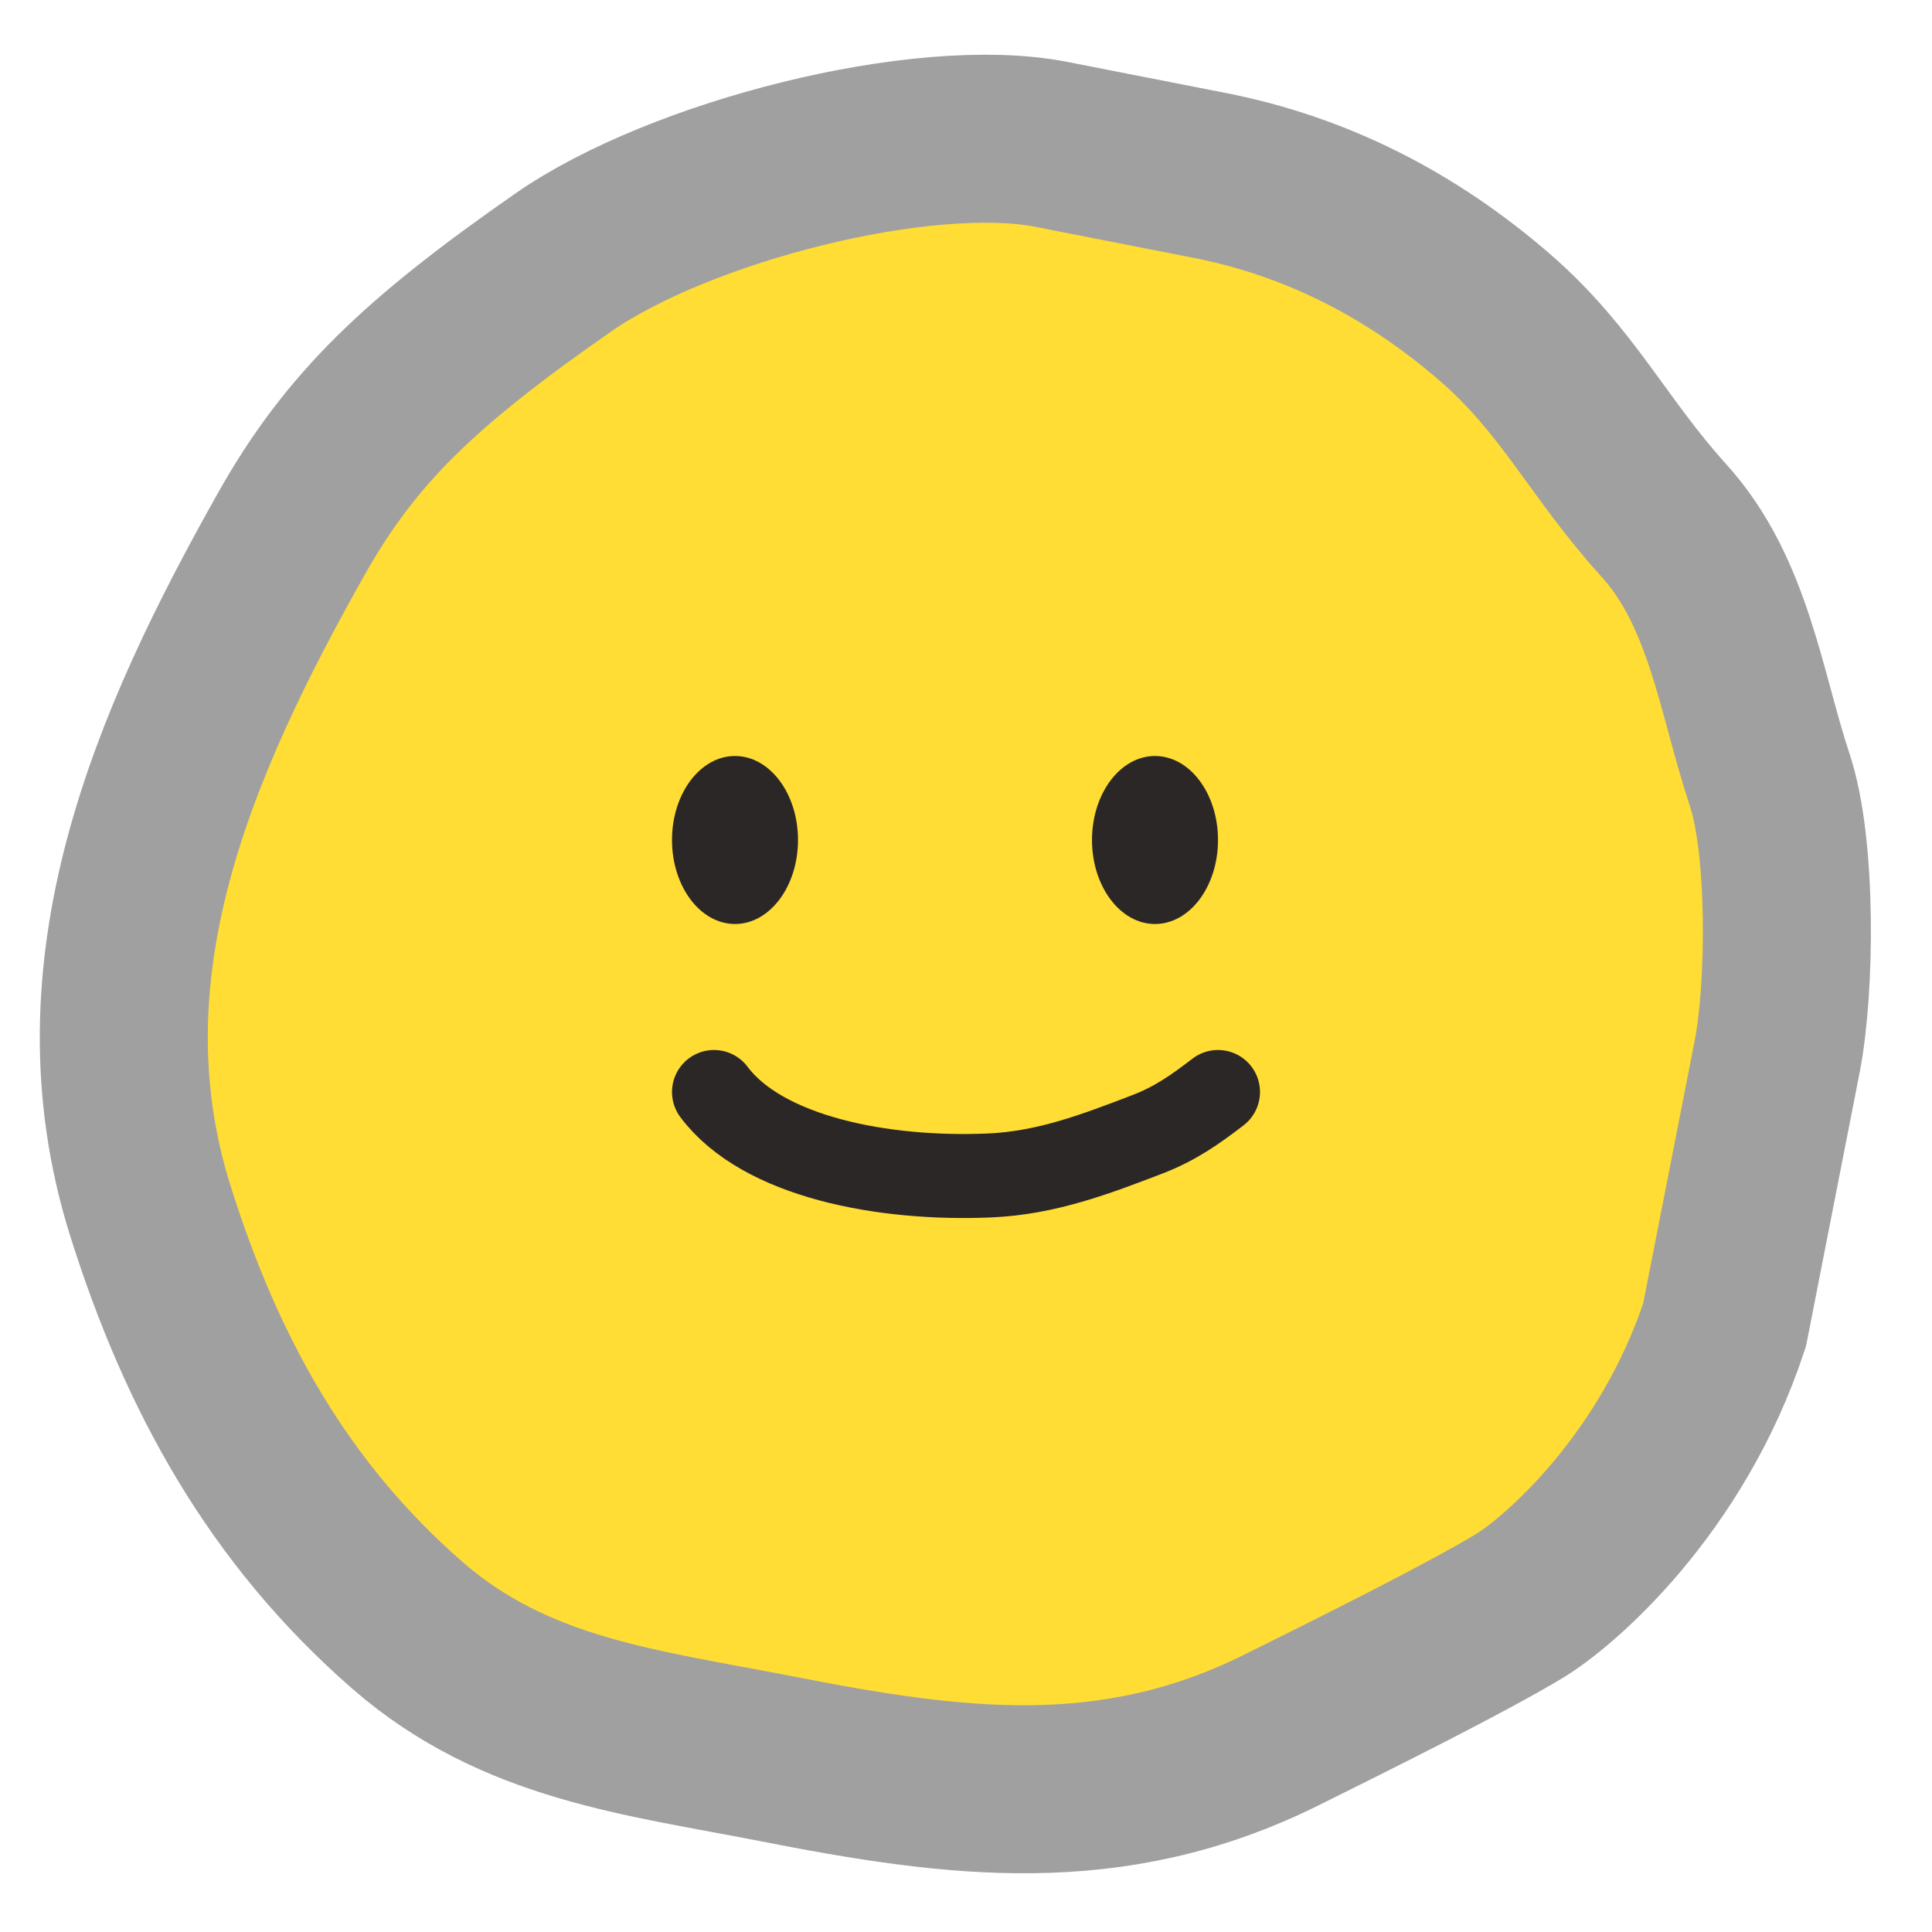
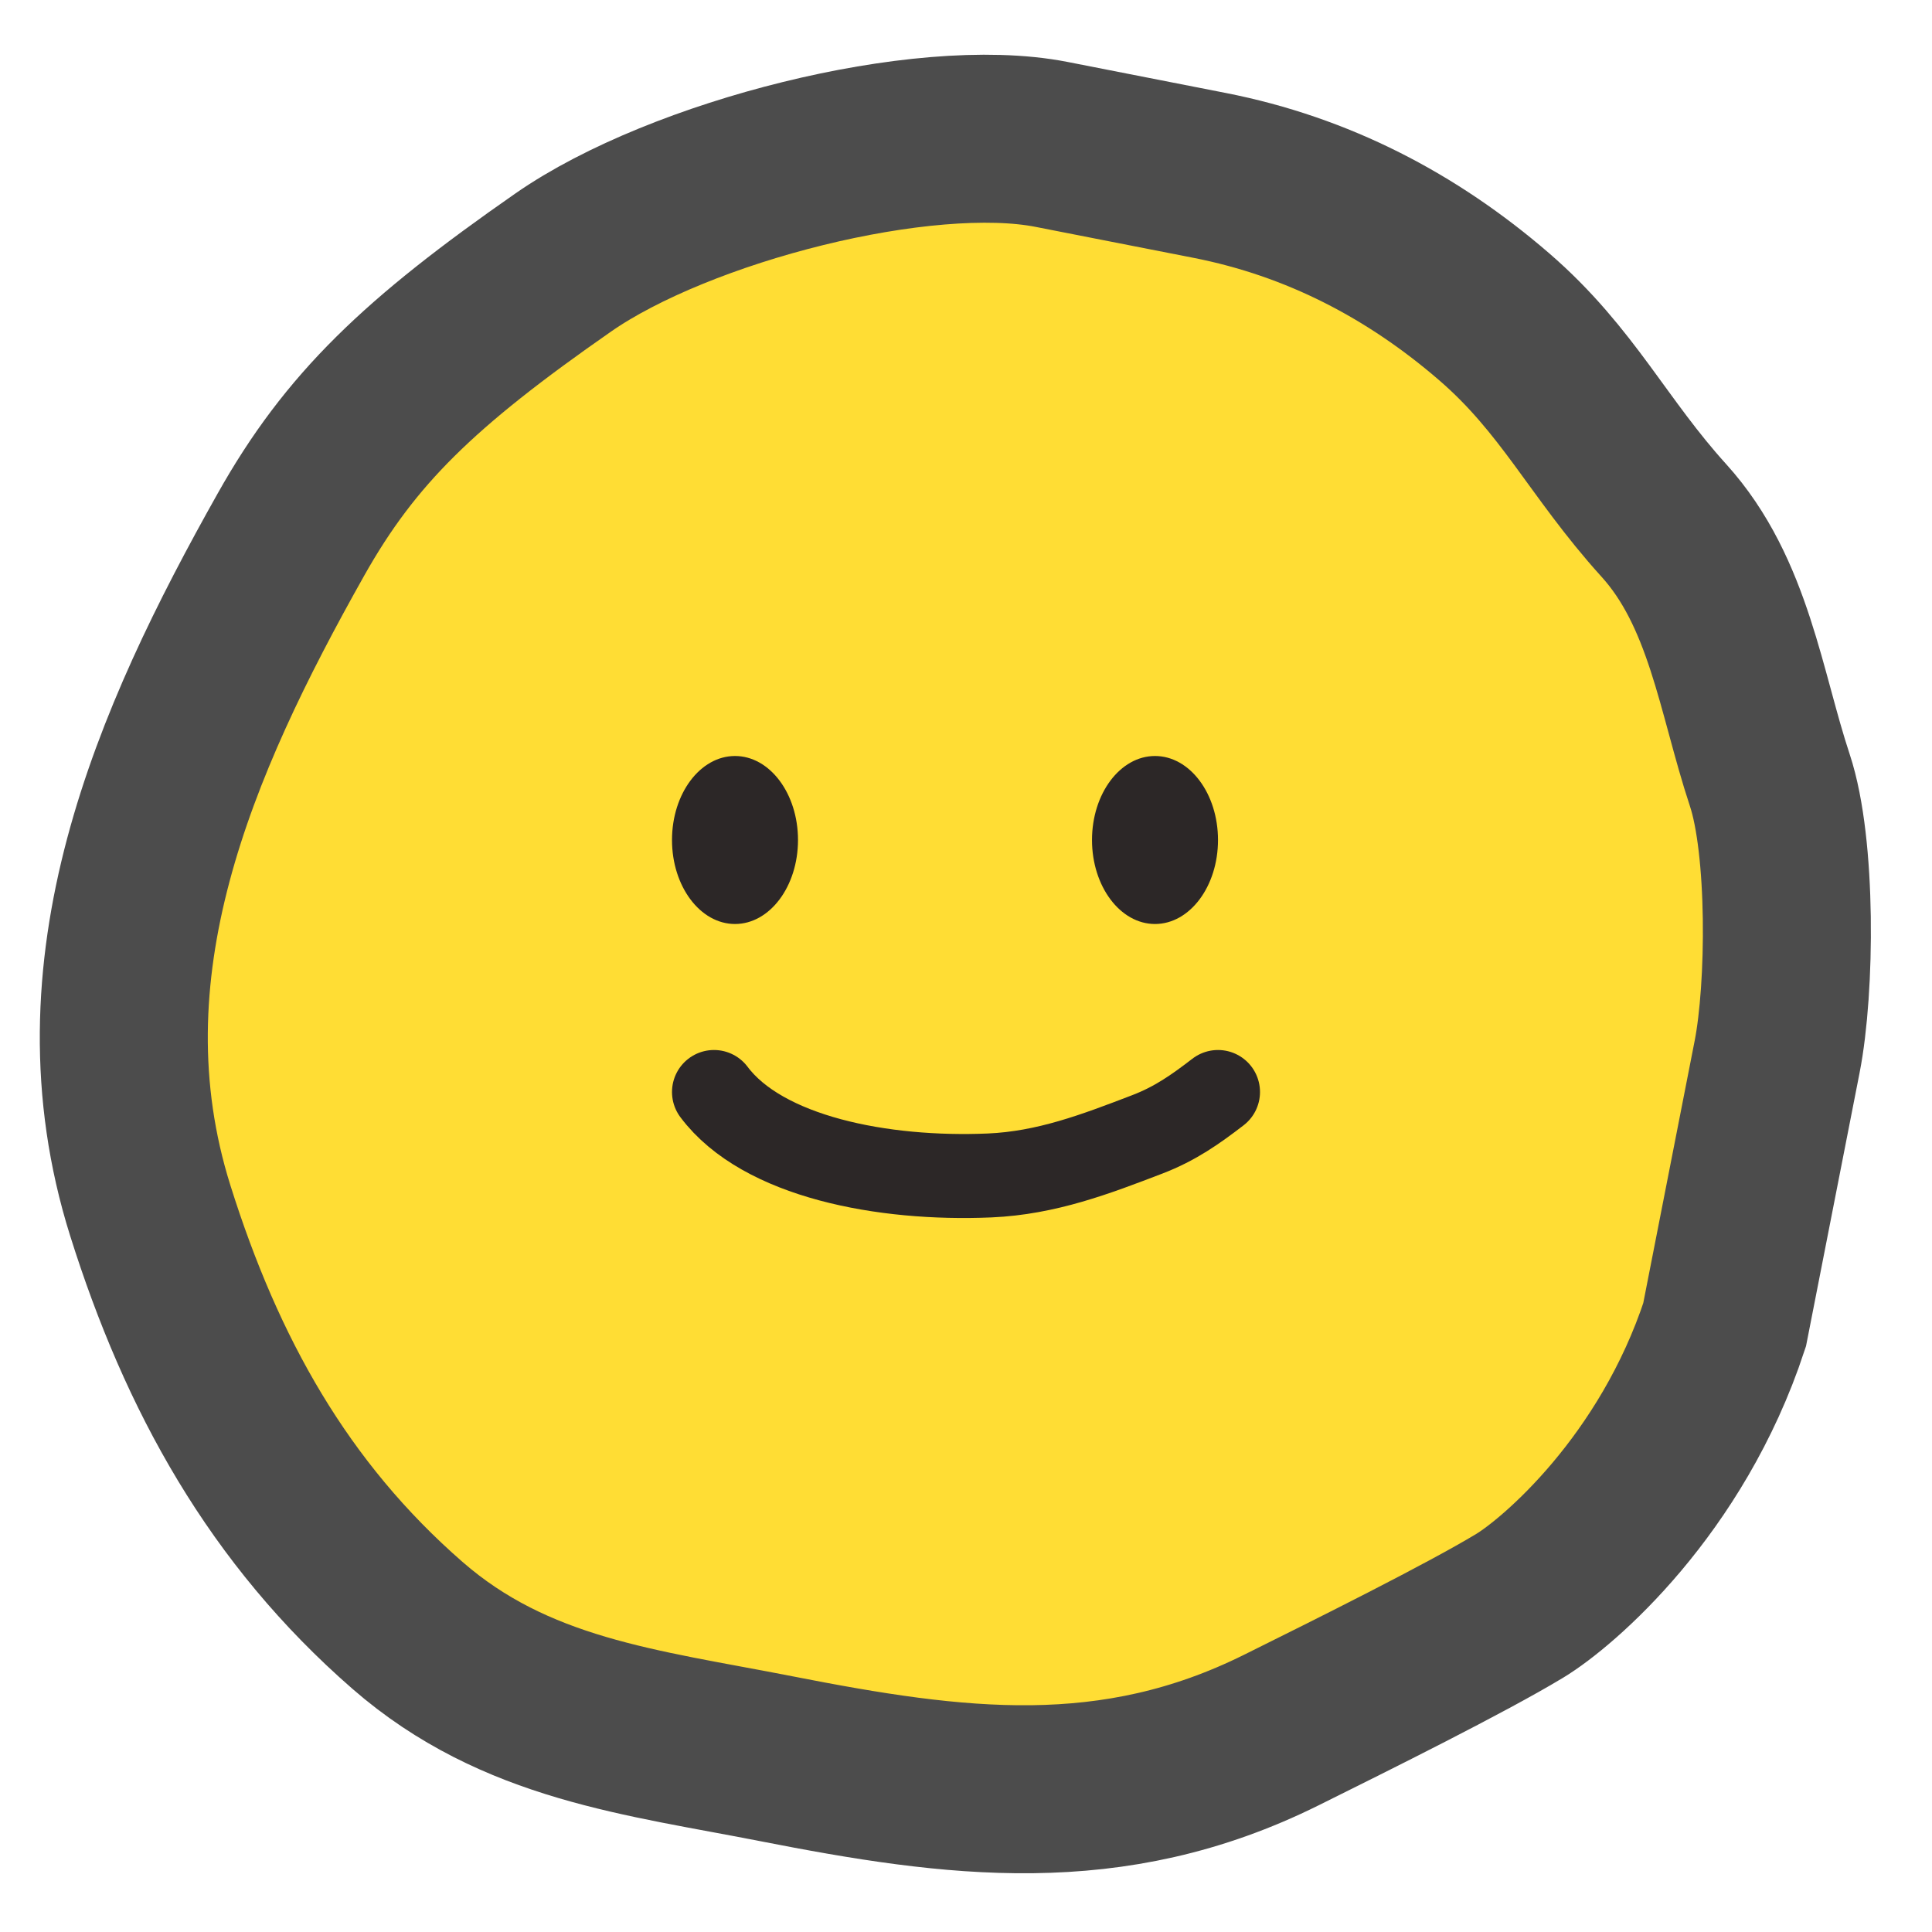
<svg xmlns="http://www.w3.org/2000/svg" width="46" height="46" viewBox="0 0 46 46" fill="none">
-   <path d="M6.928 12.726C8.346 10.204 9.986 8.634 13.412 6.249C16.19 4.316 21.981 2.839 25.036 3.438L28.799 4.176C31.373 4.681 33.621 5.853 35.578 7.544C37.326 9.054 38.05 10.664 39.615 12.391C41.166 14.103 41.443 16.481 42.139 18.578C42.663 20.157 42.634 23.523 42.312 25.164L41.062 31.543C39.801 35.372 37.105 37.676 36.182 38.234C34.904 39.007 32.201 40.351 30.507 41.192C26.462 43.201 22.75 42.711 18.492 41.876C15.284 41.246 12.271 40.939 9.699 38.697C6.638 36.029 4.805 32.727 3.577 28.82C1.773 23.078 4.144 17.675 6.928 12.726Z" fill="#FFDD34" stroke="#A0A0A0" stroke-width="4" stroke-linecap="round" />
+   <path d="M6.928 12.726C8.346 10.204 9.986 8.634 13.412 6.249C16.19 4.316 21.981 2.839 25.036 3.438L28.799 4.176C31.373 4.681 33.621 5.853 35.578 7.544C37.326 9.054 38.05 10.664 39.615 12.391C41.166 14.103 41.444 16.481 42.139 18.578C42.663 20.157 42.634 23.523 42.312 25.164L41.062 31.543C39.801 35.372 37.105 37.676 36.183 38.234C34.904 39.007 32.201 40.351 30.507 41.192C26.462 43.201 22.75 42.711 18.492 41.876C15.284 41.246 12.271 40.939 9.699 38.697C6.638 36.029 4.805 32.727 3.577 28.82C1.773 23.078 4.144 17.675 6.928 12.726Z" fill="#FFDD34" stroke="#4C4C4C" stroke-width="4" stroke-linecap="round" />
  <ellipse cx="17.5" cy="20" rx="1.5" ry="2" fill="#2C2727" />
  <ellipse cx="27.5" cy="20" rx="1.5" ry="2" fill="#2C2727" />
  <path d="M17 26C18.158 27.546 21.025 28.096 23.563 27.987C24.916 27.928 26.082 27.482 27.316 27.009C27.979 26.755 28.462 26.414 29 26" stroke="#2C2727" stroke-width="2" stroke-linecap="round" />
</svg>
